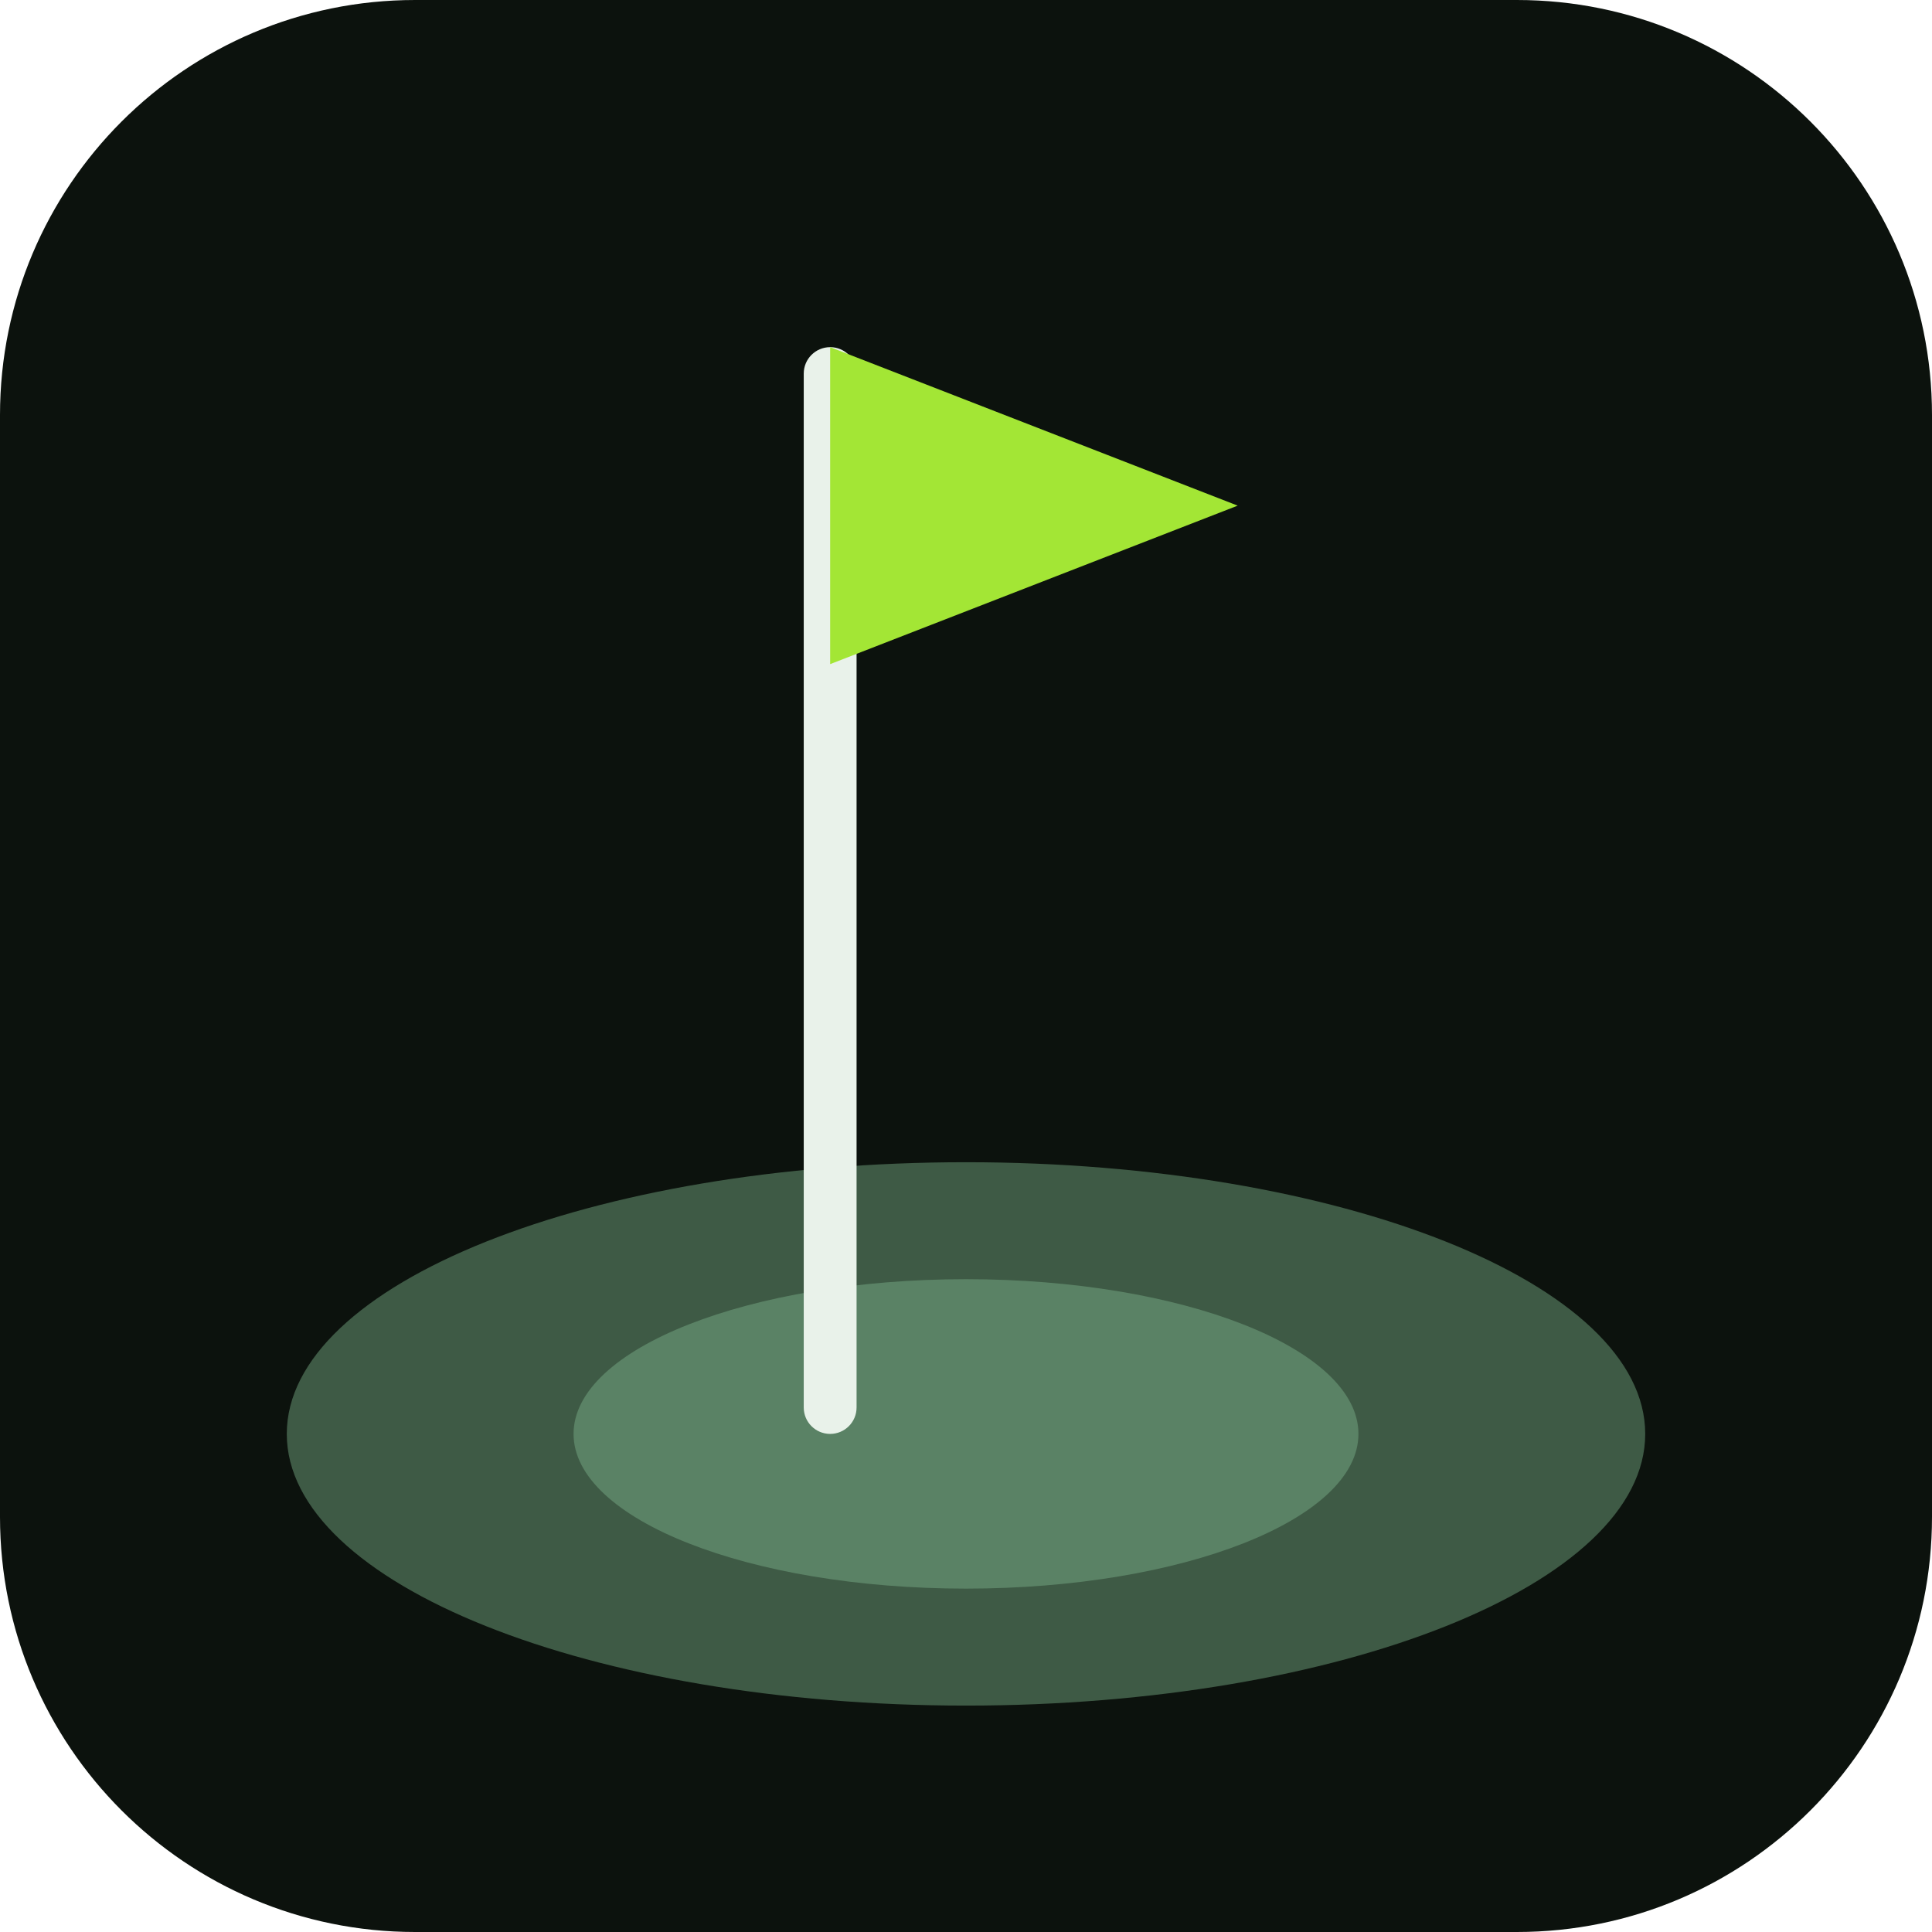
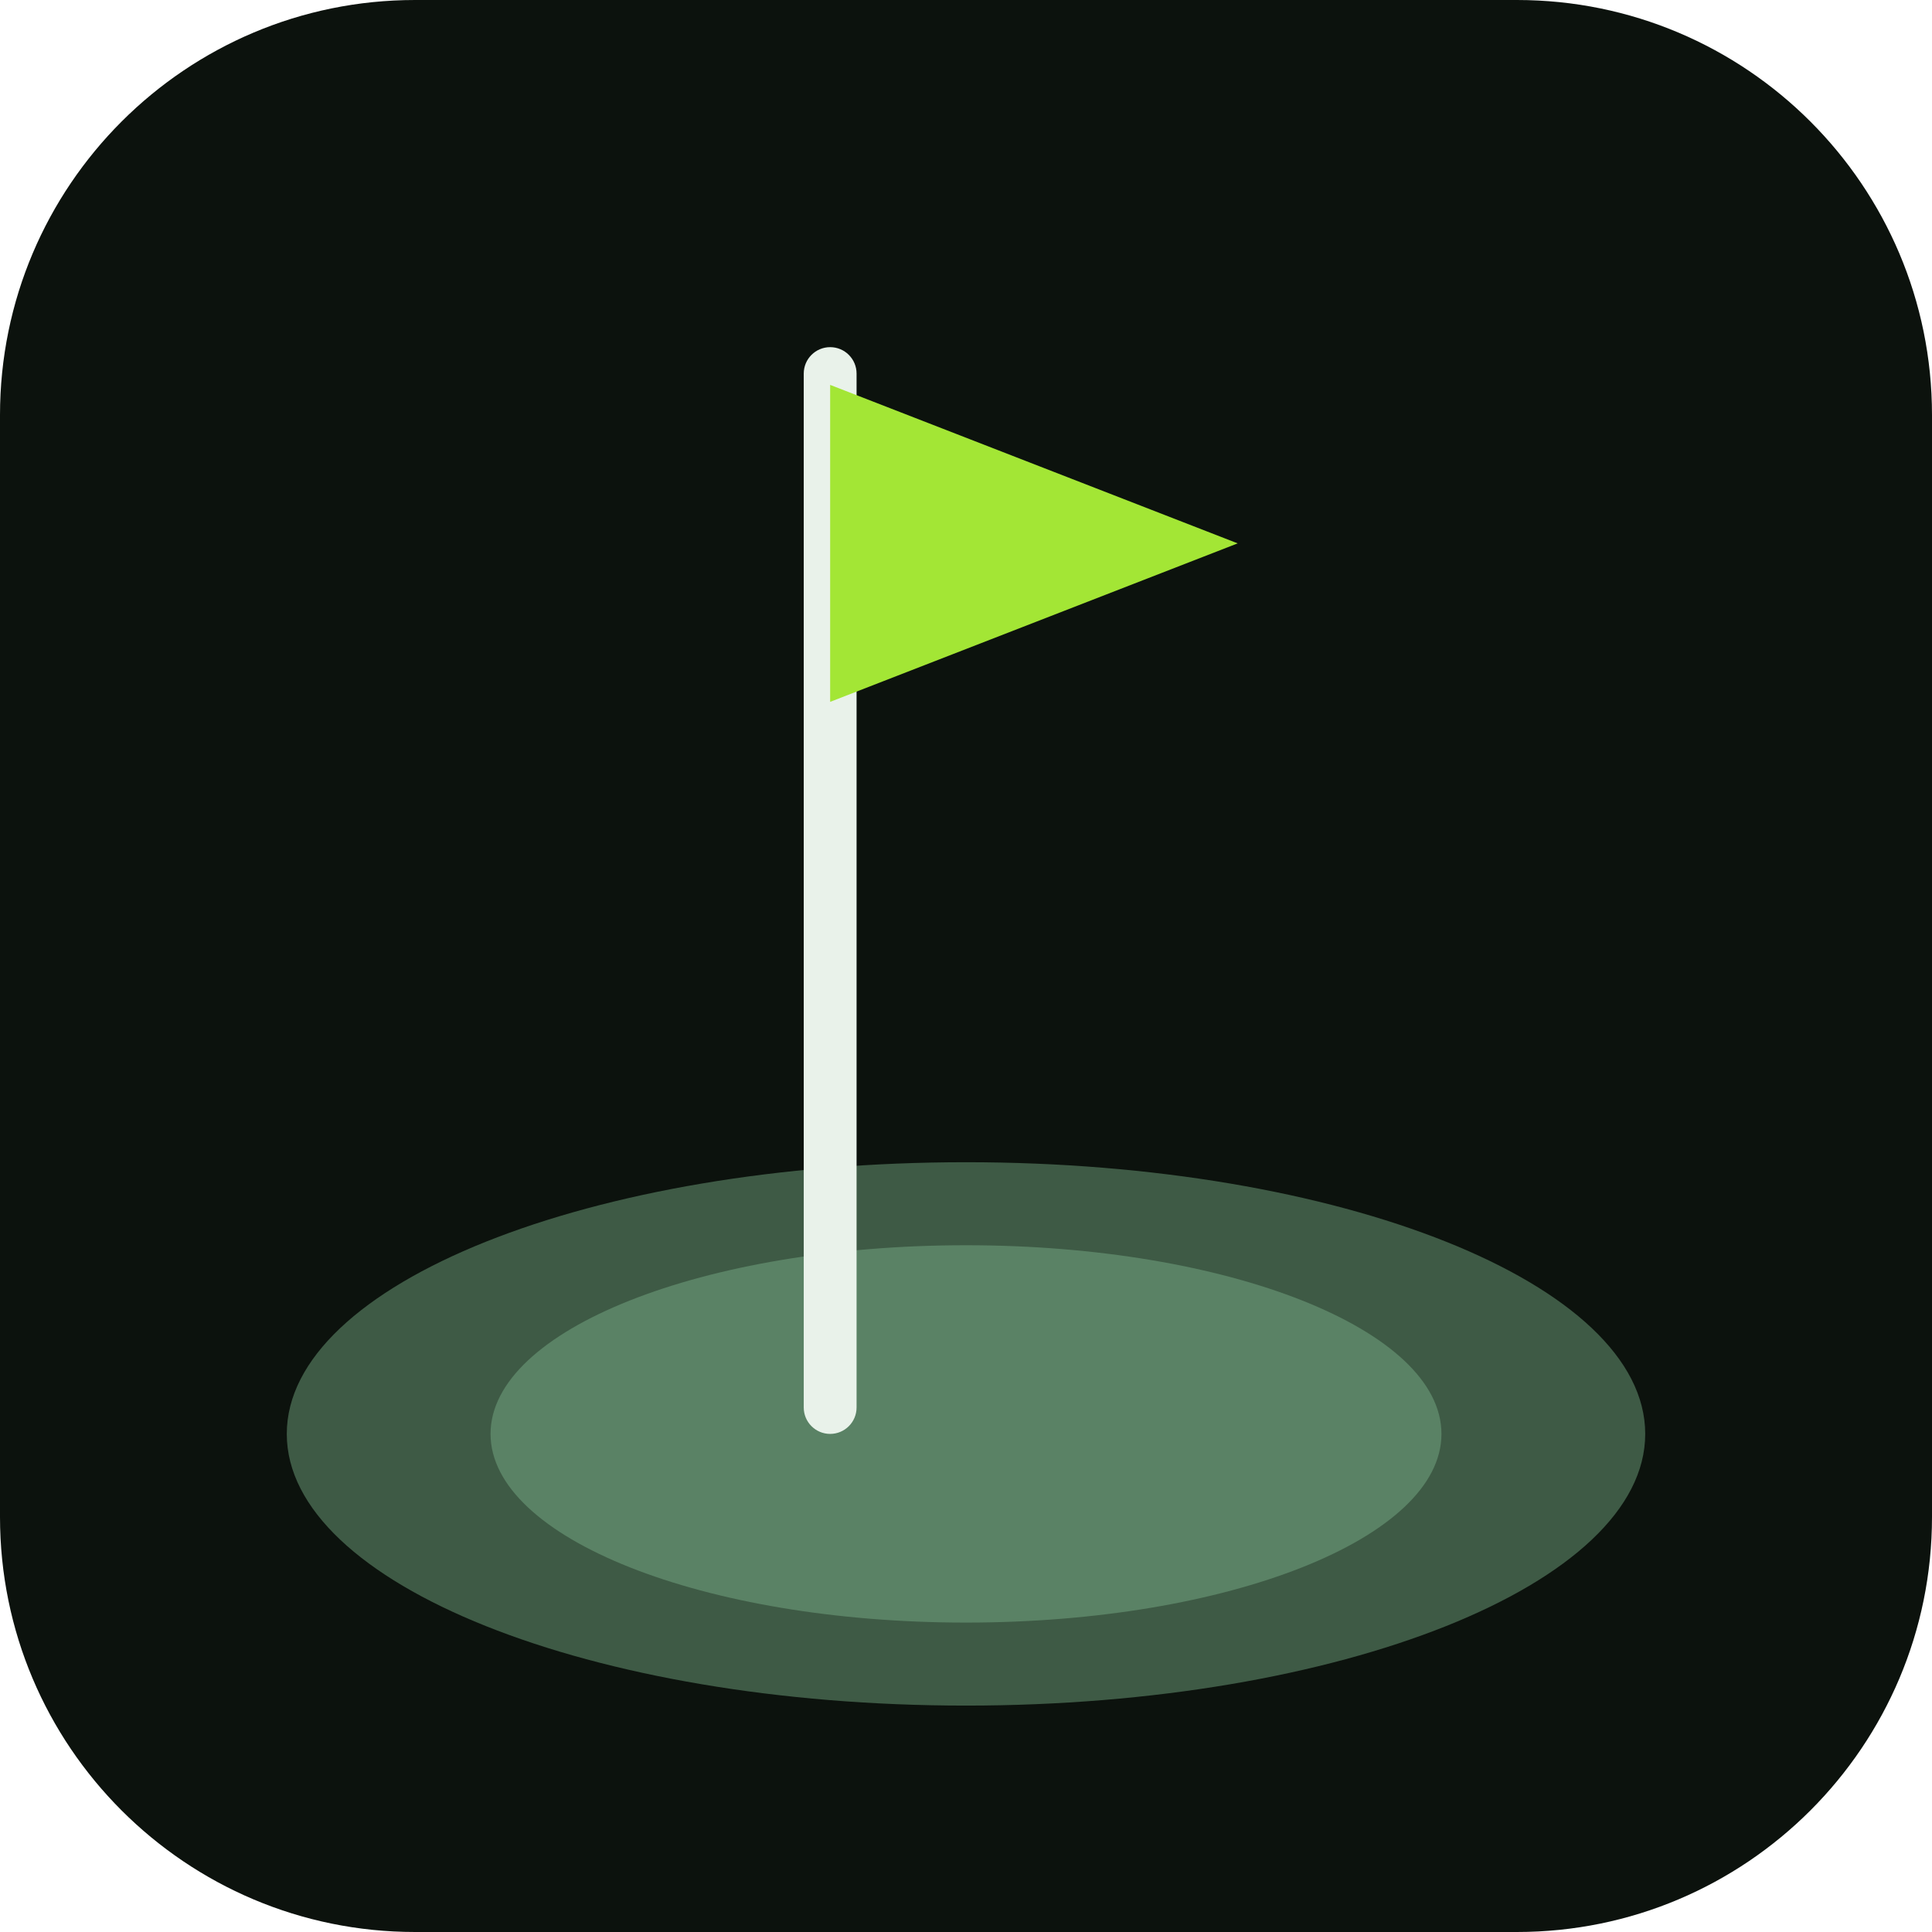
<svg xmlns="http://www.w3.org/2000/svg" viewBox="0 0 512 512">
  <rect width="512" height="512" rx="110" fill="#0c120d" />
  <ellipse cx="256" cy="380" rx="180" ry="72" fill="#3e5a45" />
-   <ellipse cx="256" cy="380" rx="104" ry="41" fill="#5a8265" />
+   <ellipse cx="256" cy="380" rx="126" ry="50" fill="#5a8265" />
  <rect x="213" y="92" width="14" height="288" rx="7" fill="#e9f2ea" />
-   <path d="M220 92 L220 176 L328 134 Z" fill="#a3e635" />
+   <path d="M220 102 L220 186 L328 144 Z" fill="#a3e635" />
</svg>
